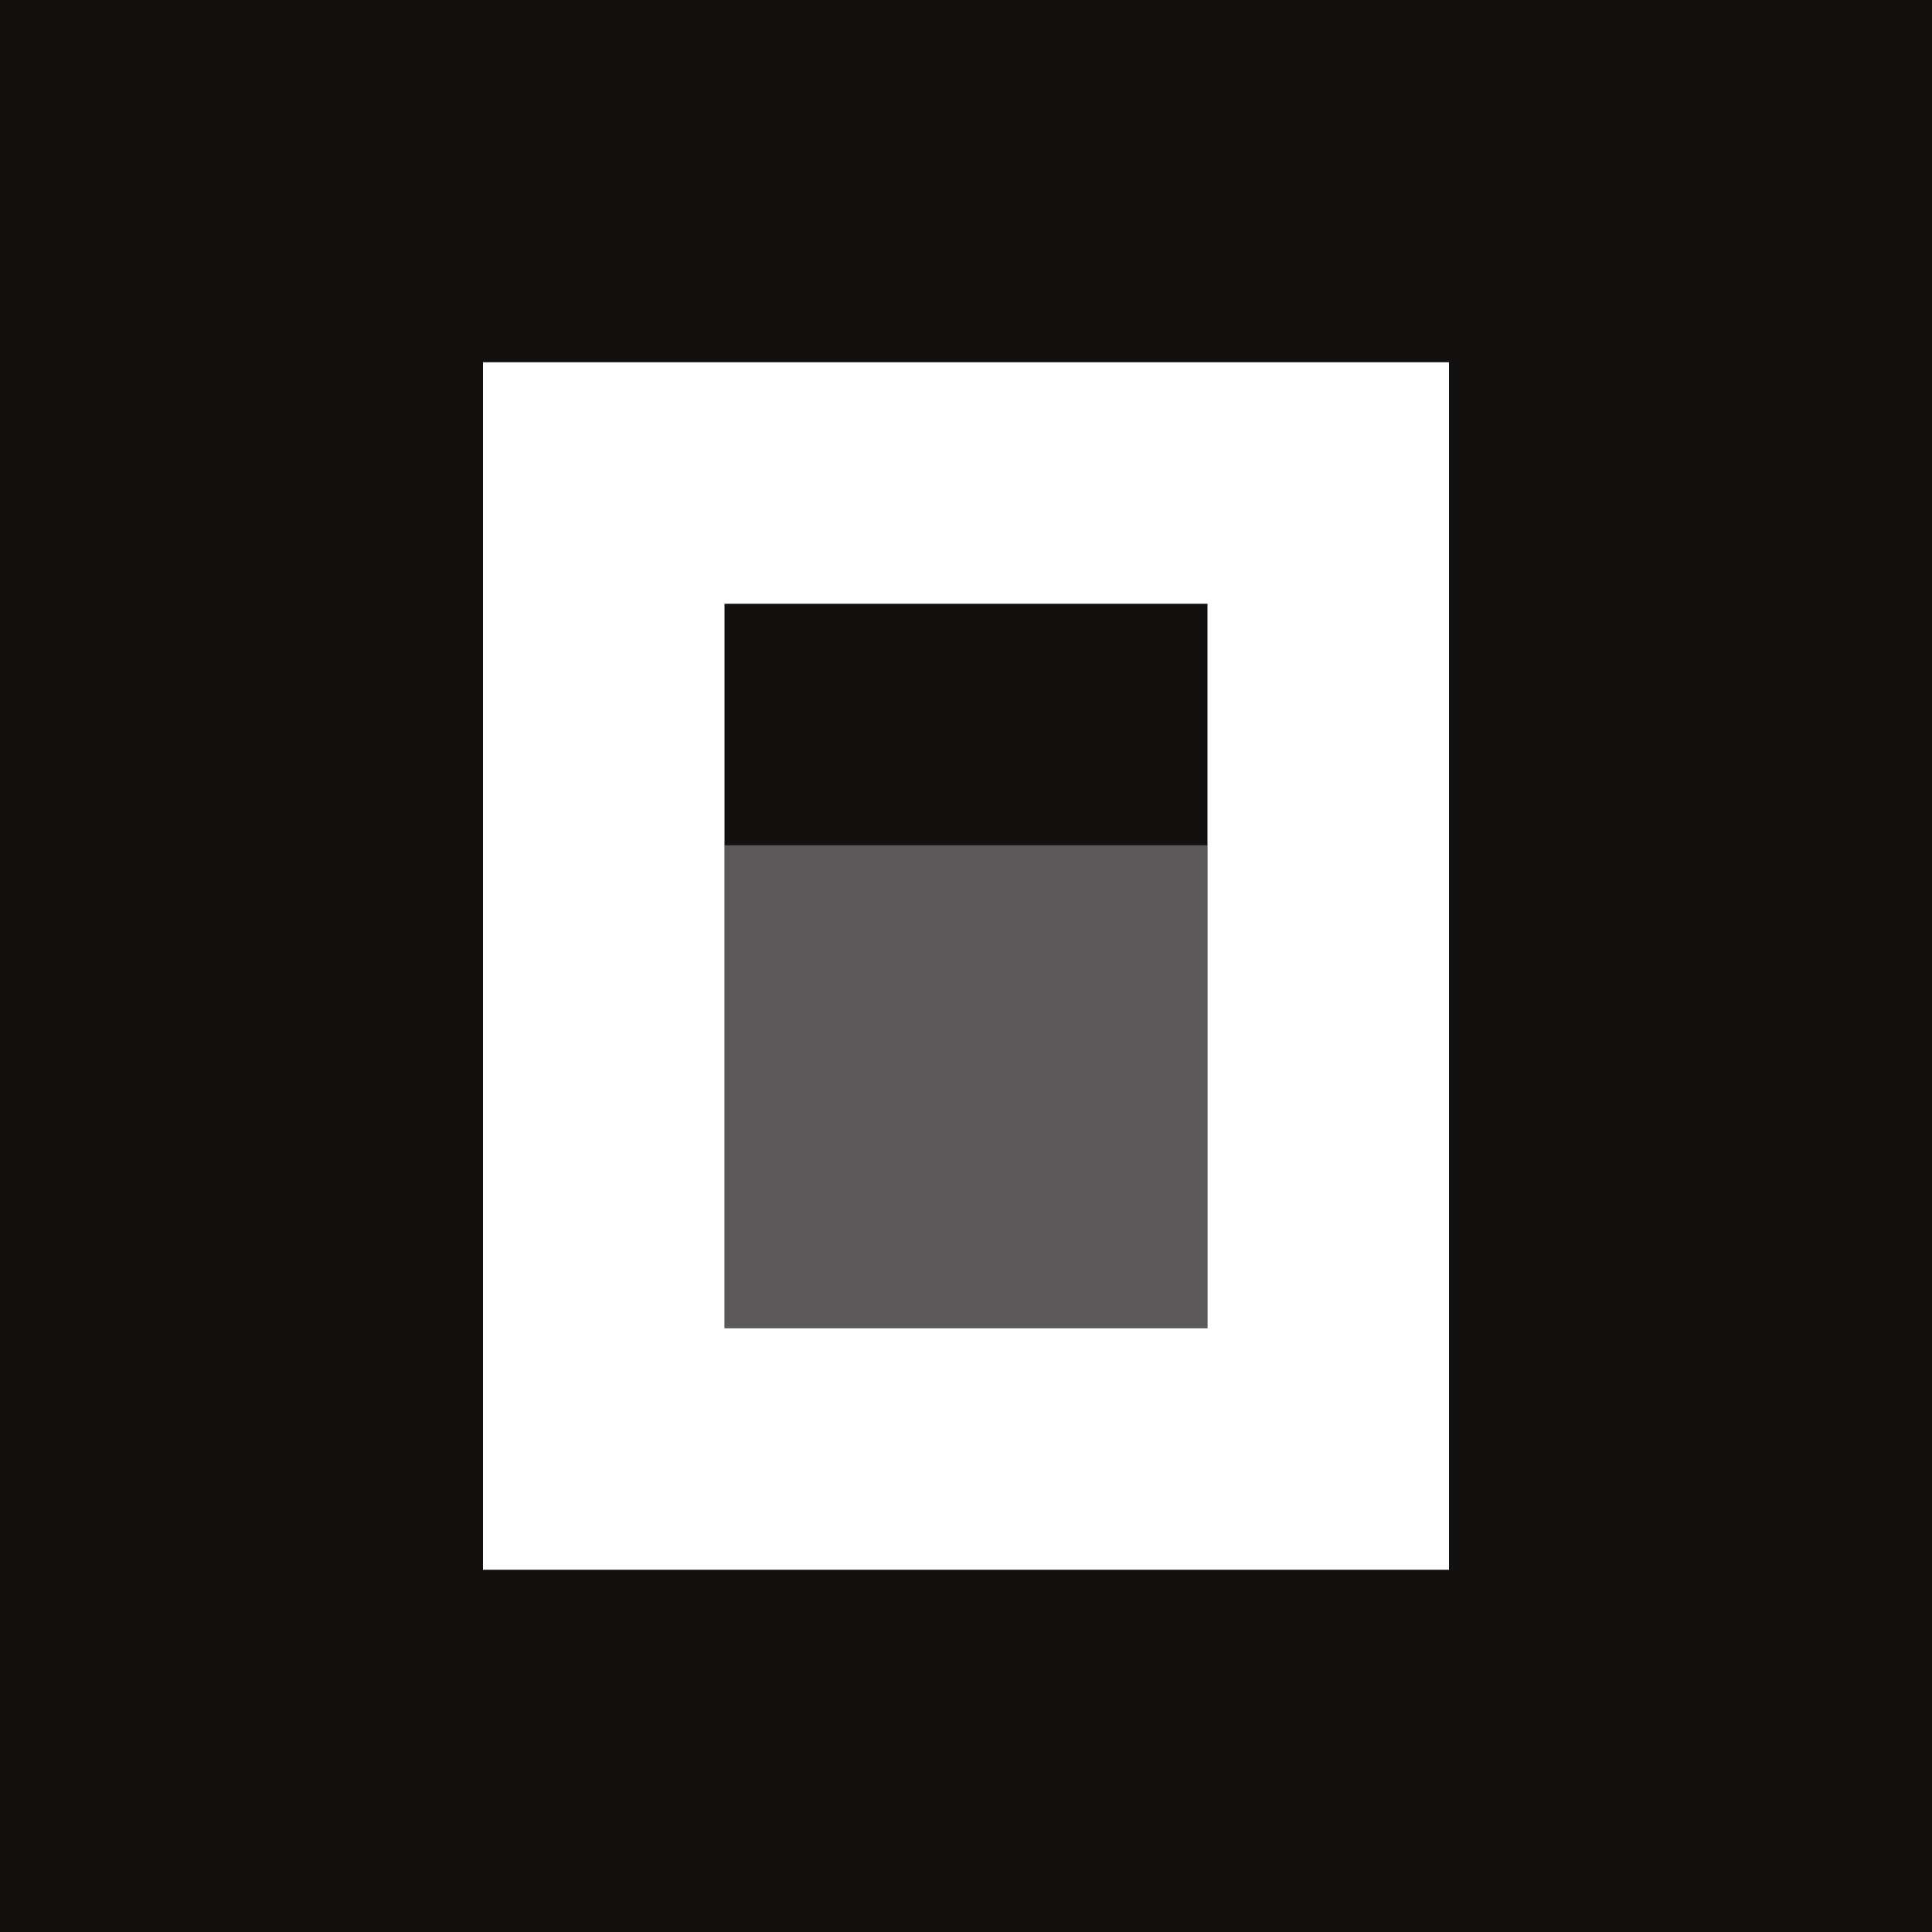
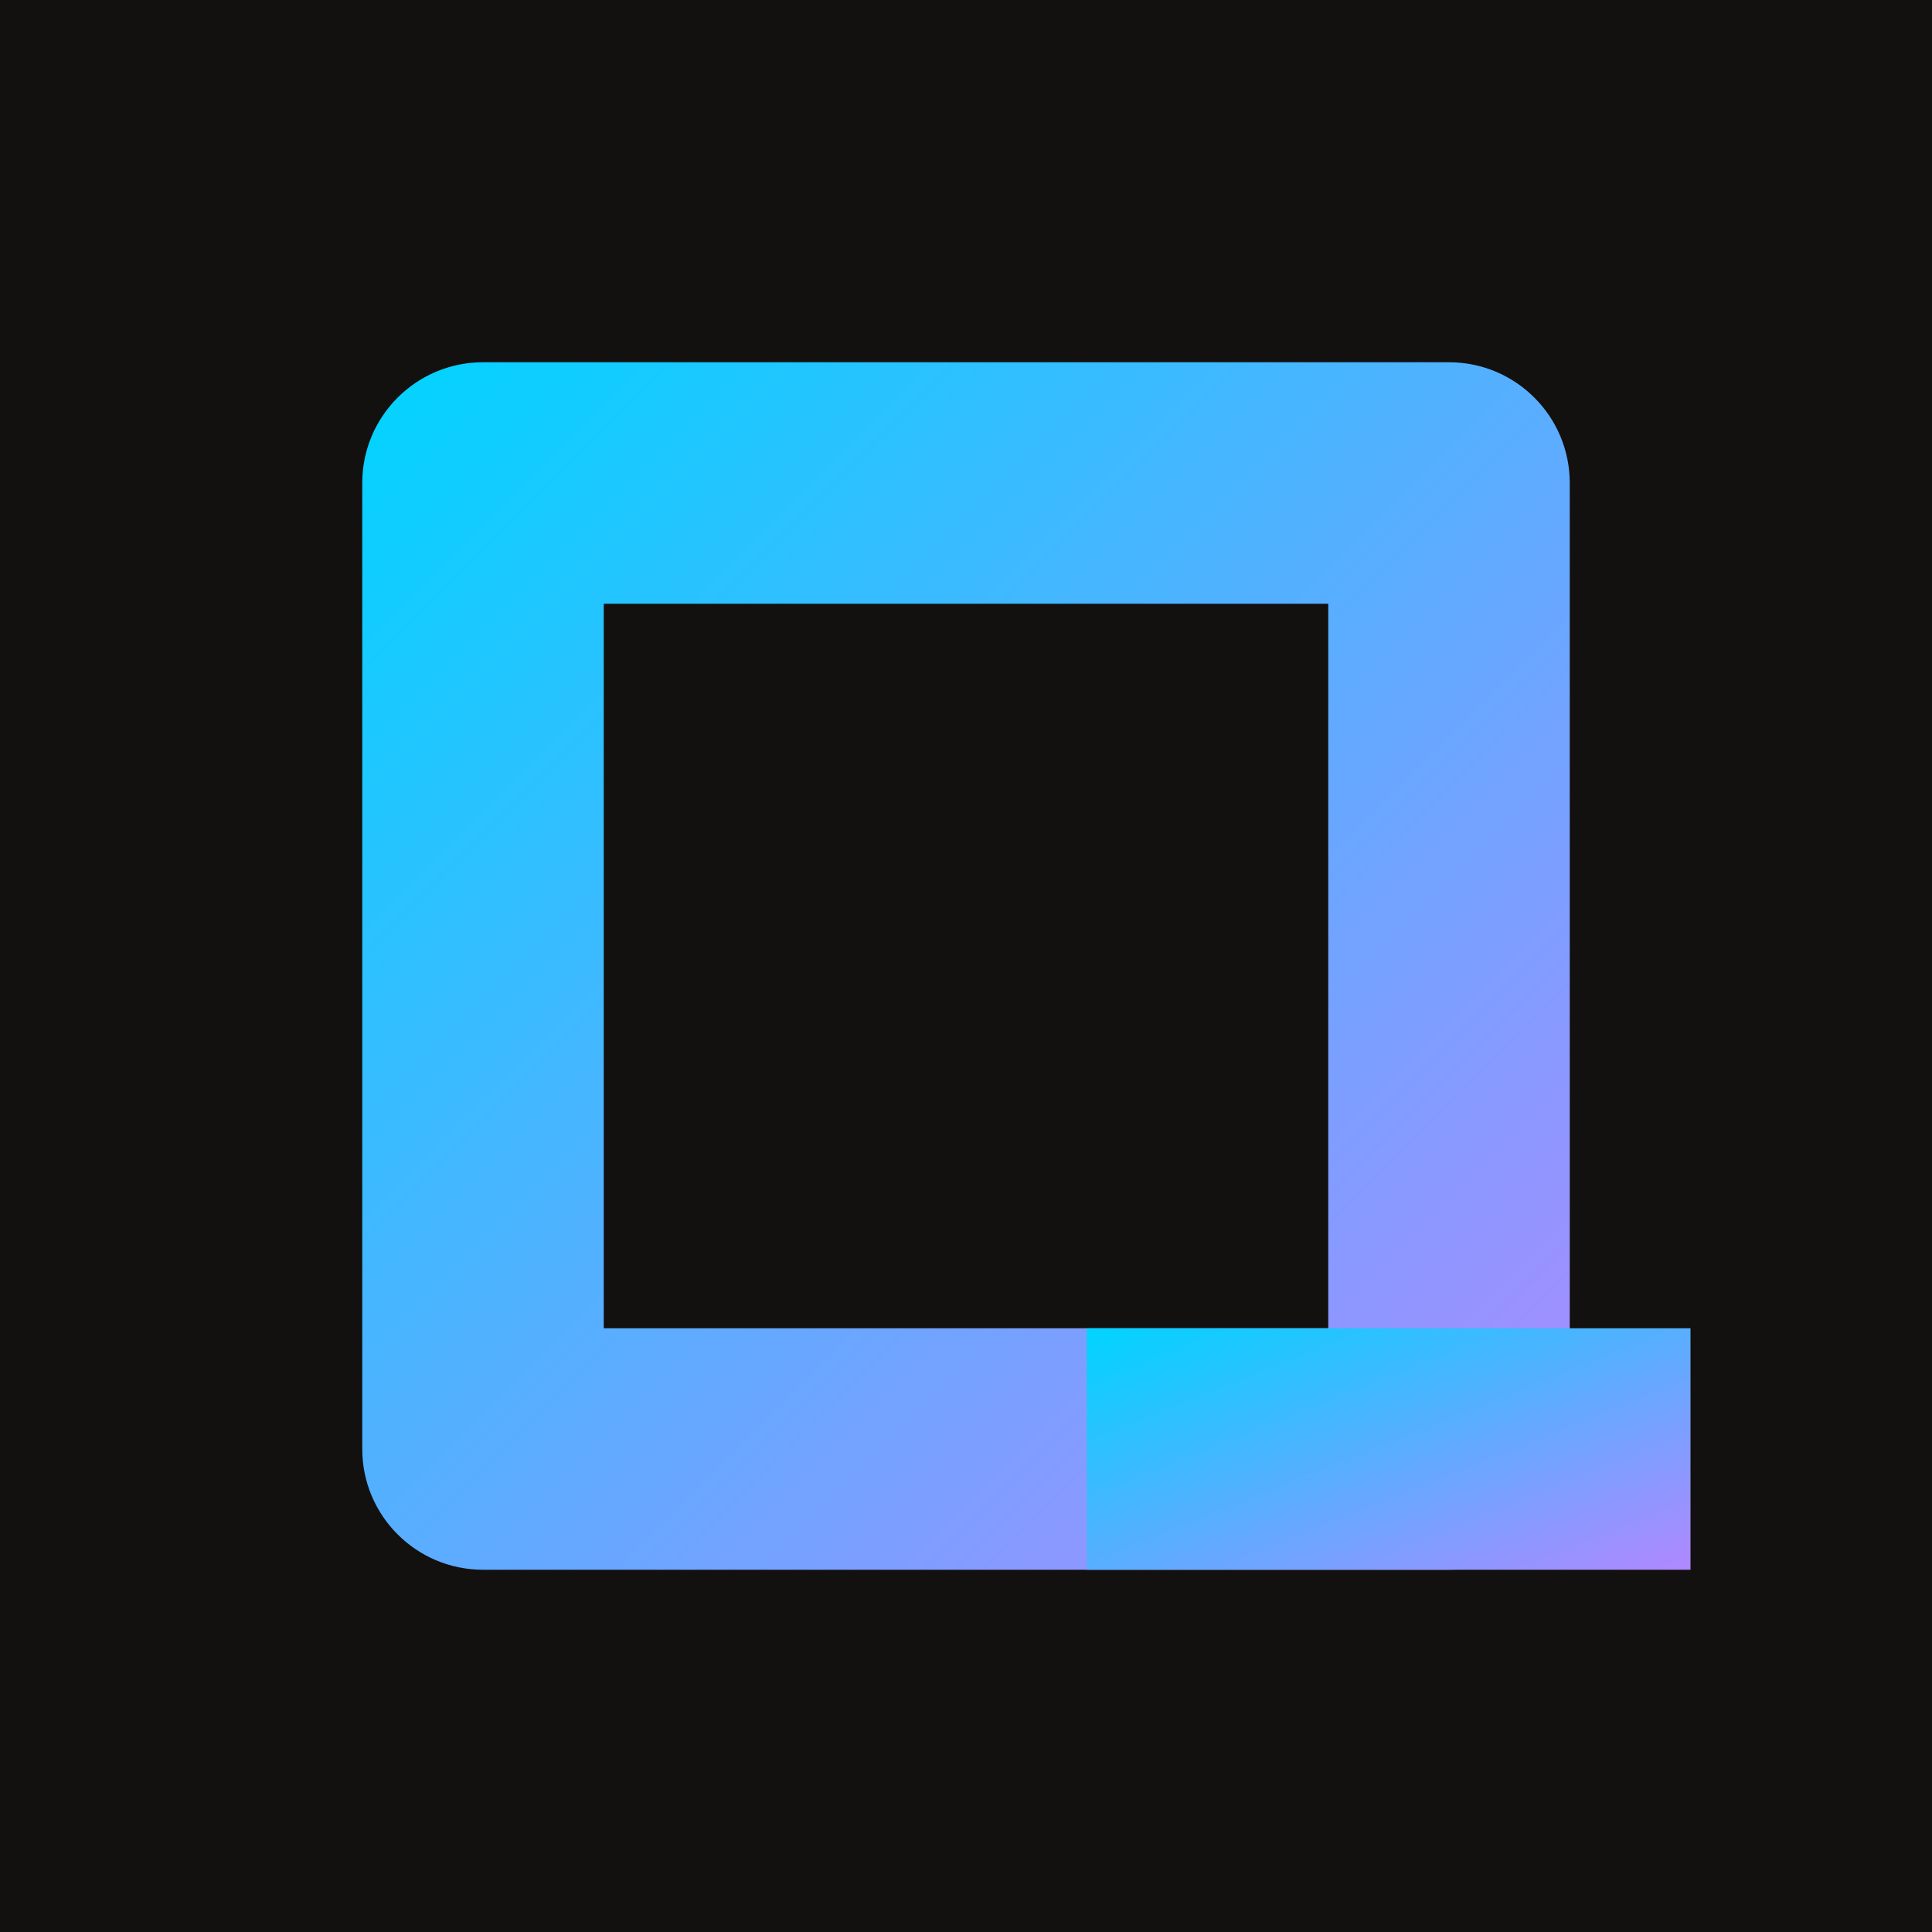
- <svg xmlns="http://www.w3.org/2000/svg" version="1.1" width="512" height="512">
-   <svg width="512" height="512" viewBox="0 0 512 512" fill="none">
-     <rect width="512" height="512" fill="#131010" />
-     <path d="M320 224V352H192V224H320Z" fill="#5A5858" />
-     <path fill-rule="evenodd" clip-rule="evenodd" d="M384 416H128V96H384V416ZM320 160H192V352H320V160Z" fill="white" />
-   </svg>
-   <style>@media (prefers-color-scheme: light) { :root { filter: none; } }
- @media (prefers-color-scheme: dark) { :root { filter: none; } }
+ <svg xmlns="http://www.w3.org/2000/svg" version="1.1" width="512" height="512" viewBox="0 0 512 512">
+   <defs>
+     <linearGradient id="qenex-gradient" x1="0%" y1="0%" x2="100%" y2="100%">
+       <stop offset="0%" style="stop-color:#00D4FF;stop-opacity:1" />
+       <stop offset="100%" style="stop-color:#B088FF;stop-opacity:1" />
+     </linearGradient>
+   </defs>
+   <rect width="512" height="512" fill="#131010" />
+   <rect x="96" y="96" width="320" height="320" rx="32" fill="url(#qenex-gradient)" />
+   <rect x="160" y="160" width="192" height="192" fill="#131010" />
+   <rect x="288" y="352" width="160" height="64" fill="url(#qenex-gradient)" />
+   <style>
+ @media (prefers-color-scheme: light) { 
+   rect[fill="#131010"]:first-of-type { fill: #F5F5F5; }
+   rect[fill="#131010"]:not(:first-of-type) { fill: #F5F5F5; }
+ }
</style>
</svg>
